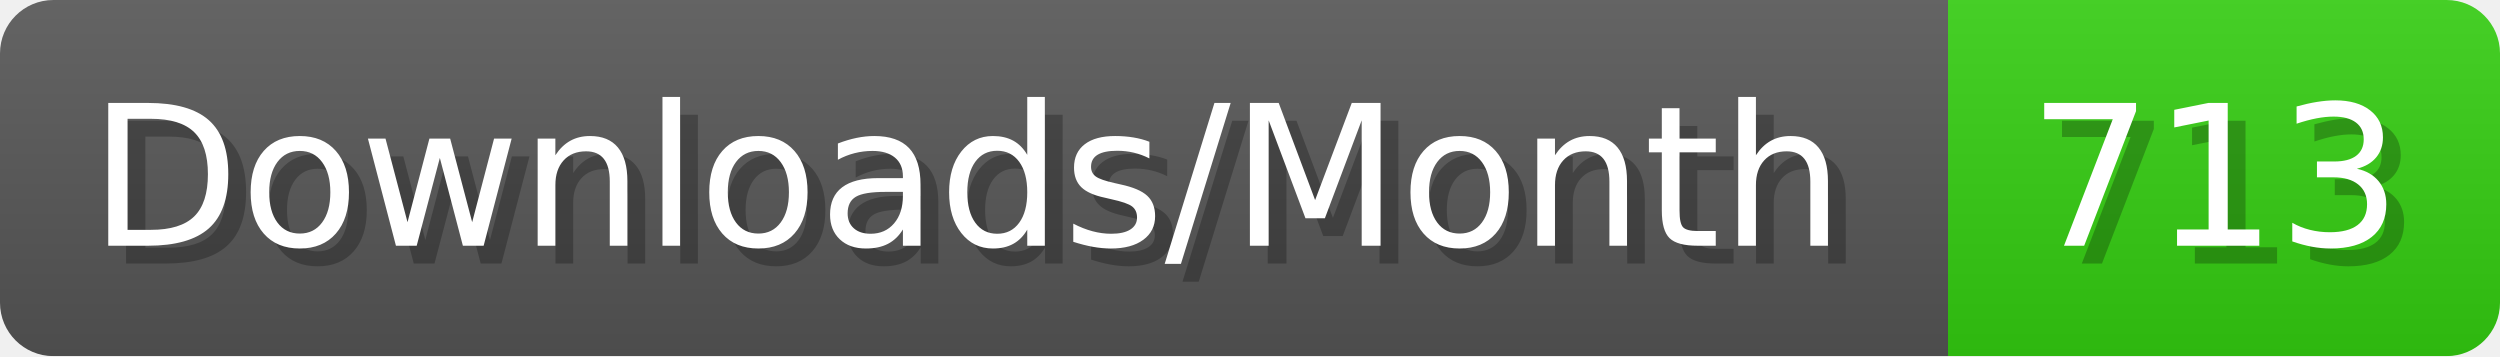
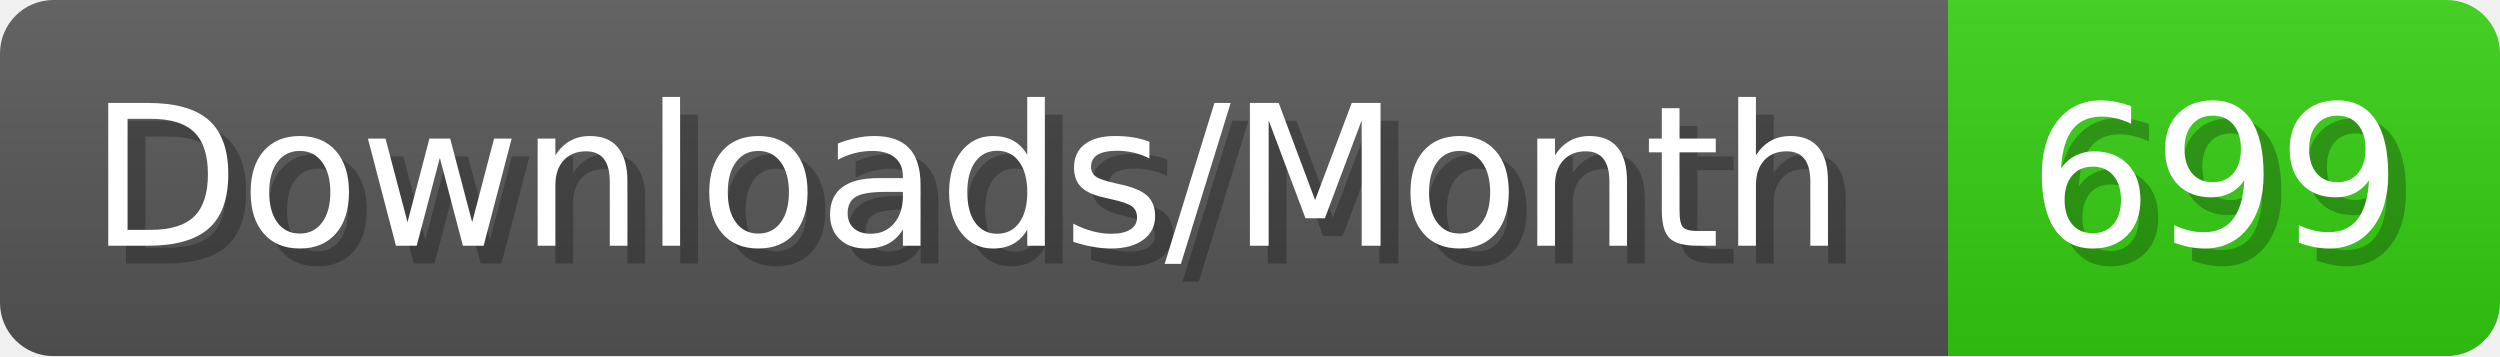
- <svg xmlns="http://www.w3.org/2000/svg" width="140.4" height="20" viewBox="0 0 1404 200" role="img" aria-label="Downloads/Month: 713">
+ <svg xmlns="http://www.w3.org/2000/svg" width="140.4" height="20" viewBox="0 0 1404 200" role="img" aria-label="Downloads/Month: 699">
  <linearGradient id="YlXUI" x2="0" y2="100%">
    <stop offset="0" stop-opacity=".1" stop-color="#EEE" />
    <stop offset="1" stop-opacity=".1" />
  </linearGradient>
  <mask id="JHhop">
    <rect width="1404" height="200" rx="30" fill="#FFF" />
  </mask>
  <g mask="url(#JHhop)">
    <rect width="1094" height="200" fill="#555" />
    <rect width="310" height="200" fill="#3C1" x="1094" />
    <rect width="1404" height="200" fill="url(#YlXUI)" />
  </g>
  <g aria-hidden="true" fill="#fff" text-anchor="start" font-family="Verdana,DejaVu Sans,sans-serif" font-size="110">
    <text x="60" y="148" textLength="994" fill="#000" opacity="0.25">Downloads/Month</text>
    <text x="50" y="138" textLength="994">Downloads/Month</text>
-     <text x="1149" y="148" textLength="210" fill="#000" opacity="0.25">713</text>
-     <text x="1139" y="138" textLength="210">713</text>
+     <text x="1149" y="148" textLength="210" fill="#000" opacity="0.25">699</text>
+     <text x="1139" y="138" textLength="210">699</text>
  </g>
</svg>
